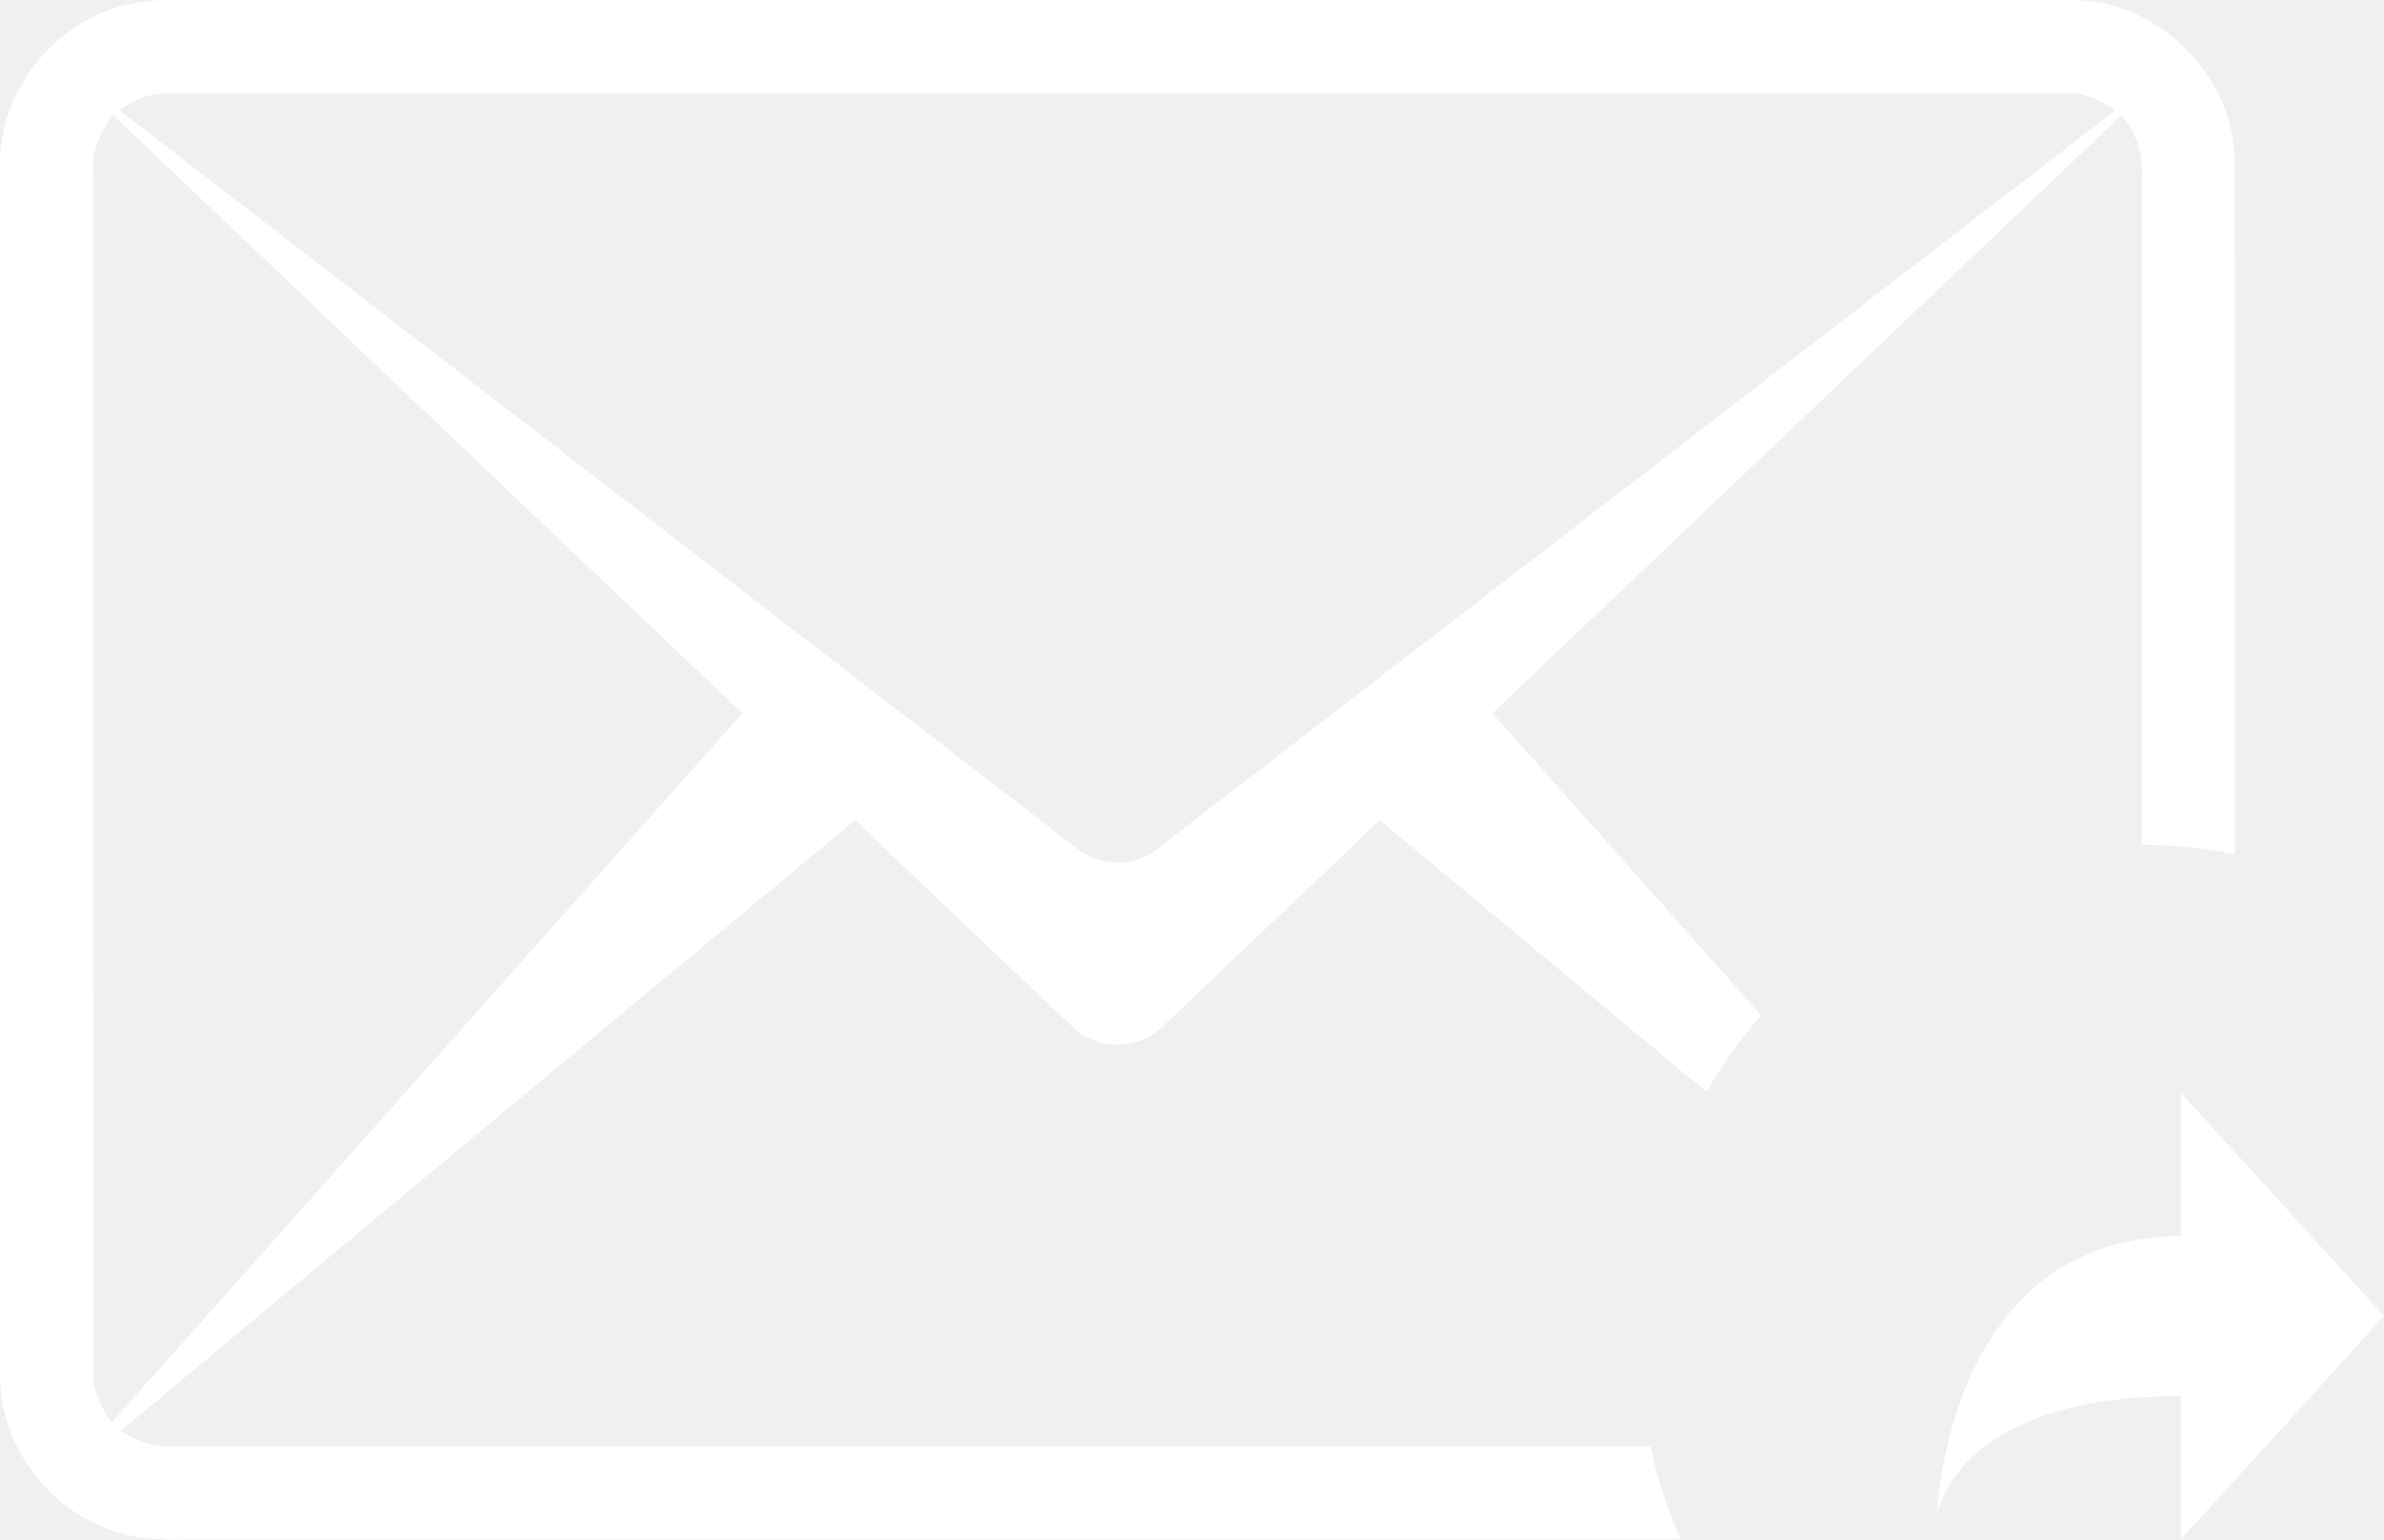
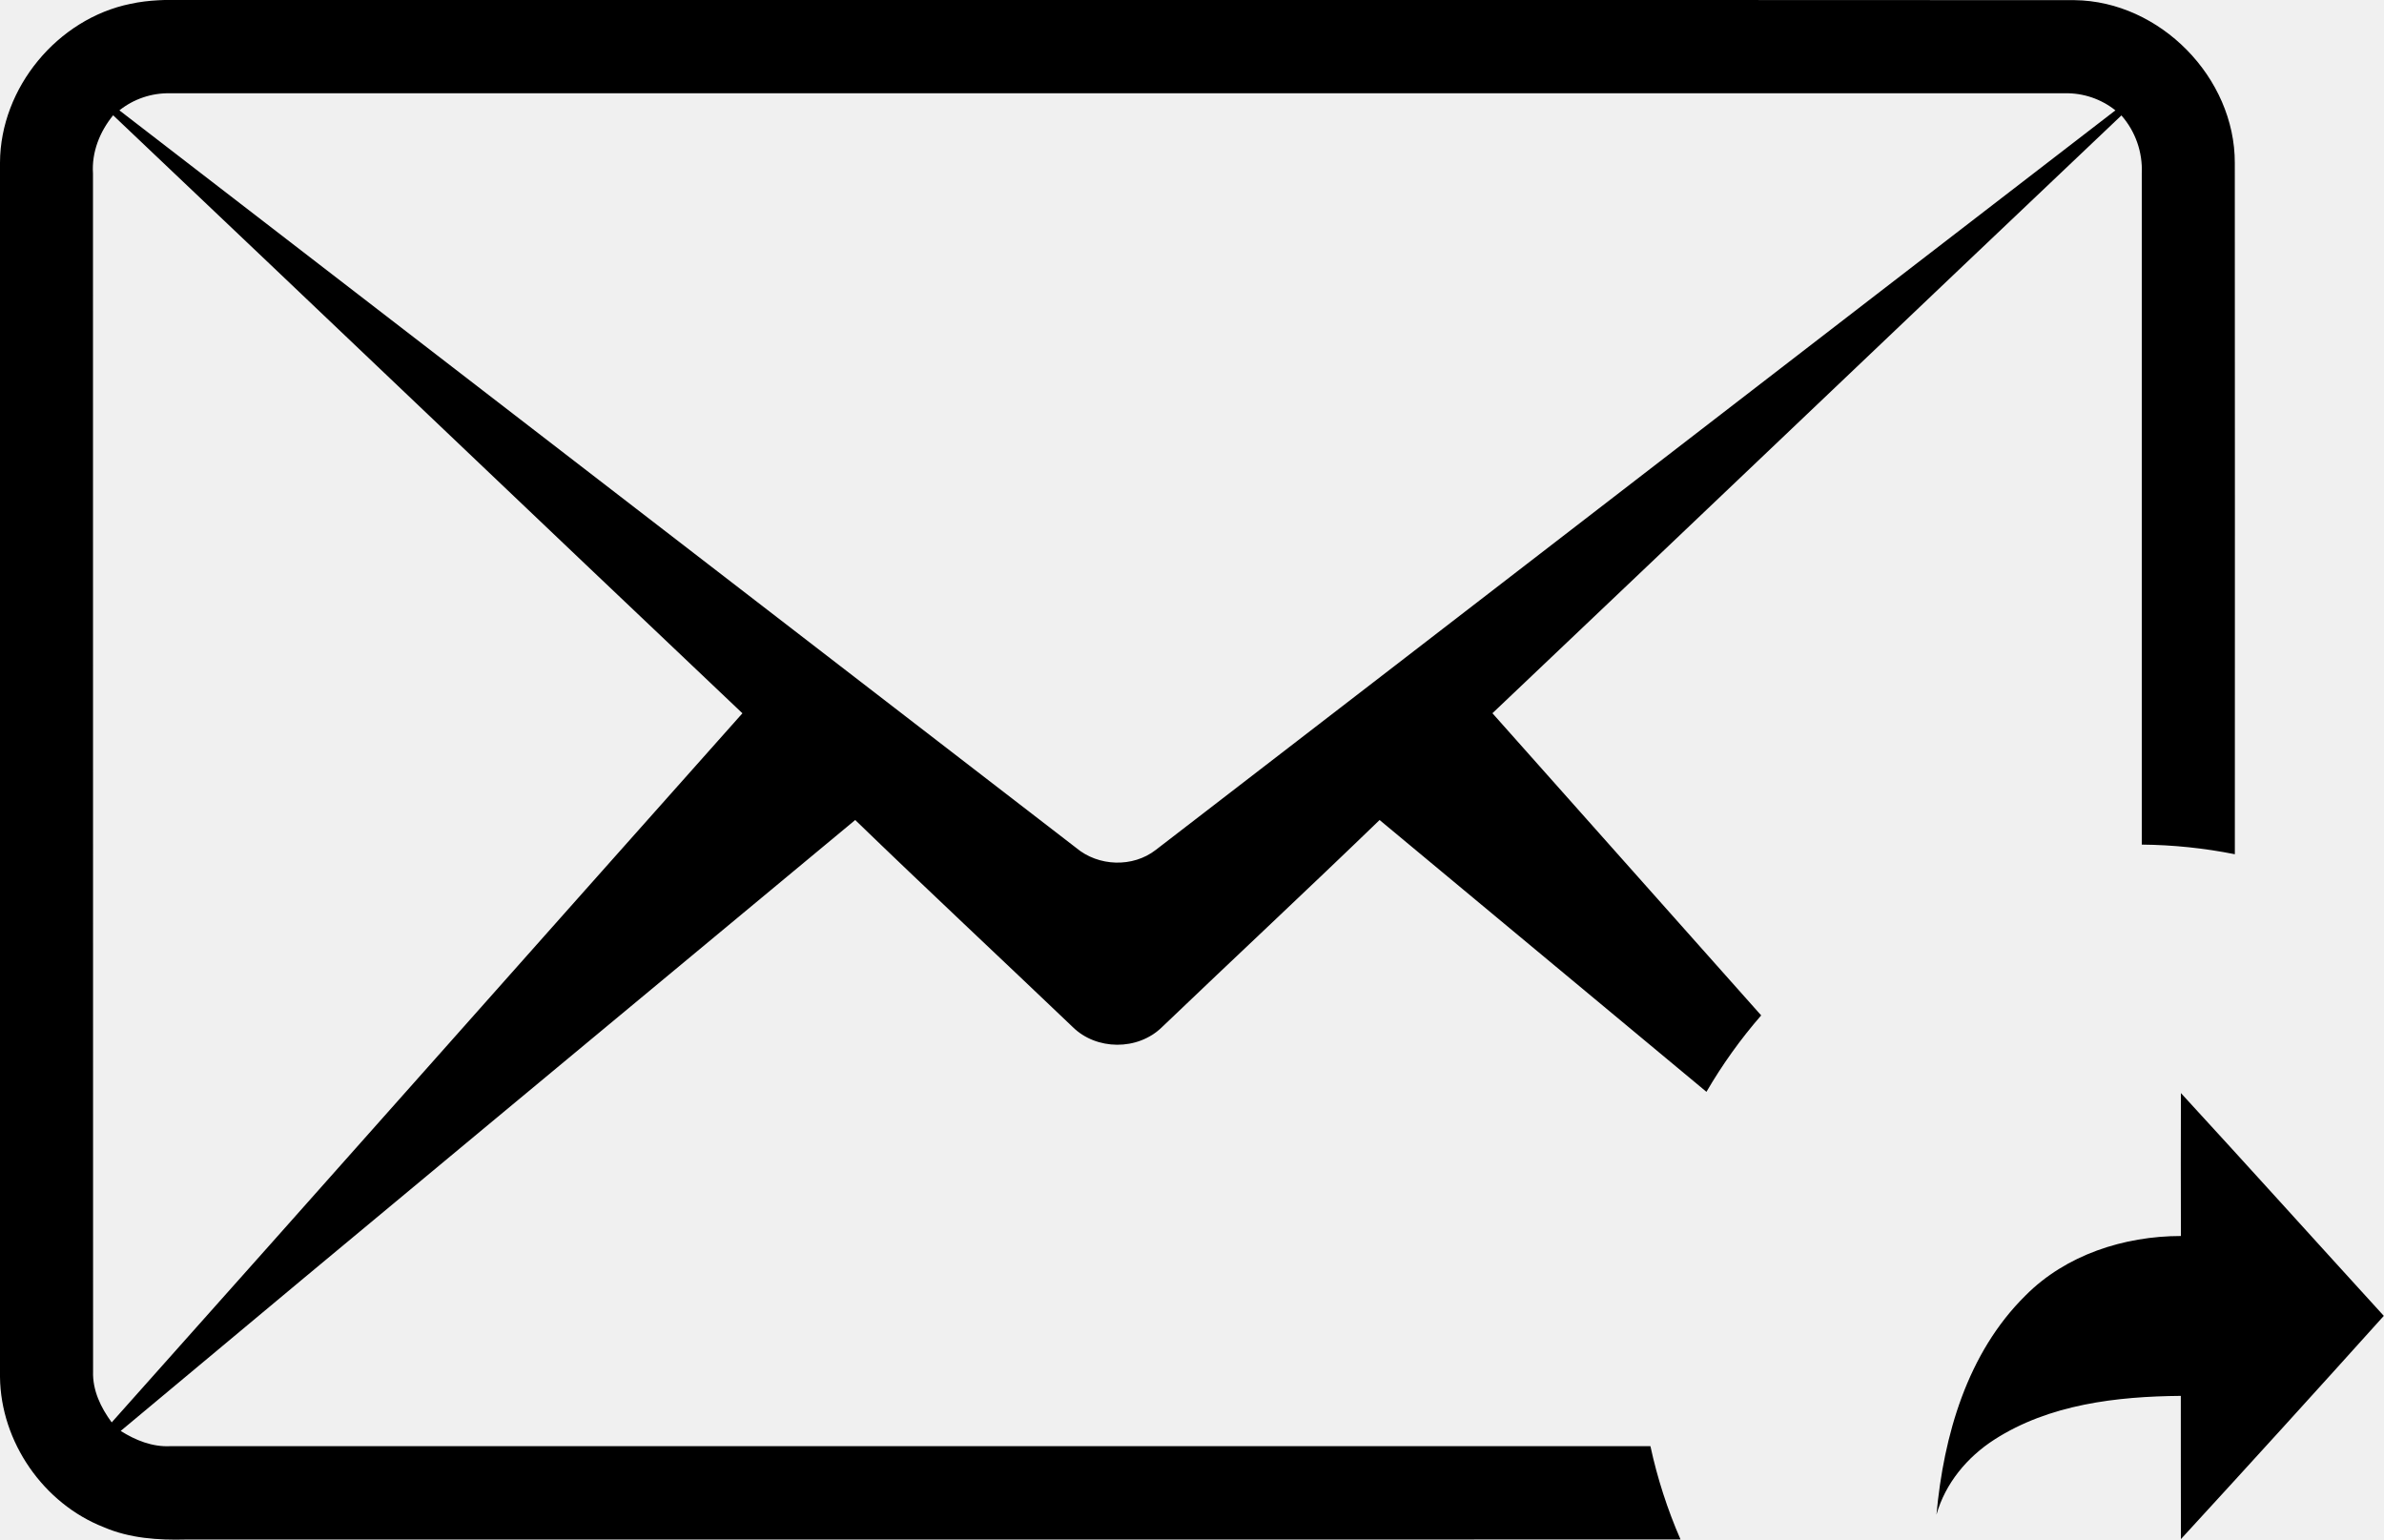
<svg xmlns="http://www.w3.org/2000/svg" preserveAspectRatio="xMidYMid" width="48" height="31" viewBox="0 0 48 31">
-   <defs>
-     <style>
-       .cls-1 {
-         fill: #fff;
-         fill-rule: evenodd;
-       }
-     </style>
-   </defs>
-   <path d="M43.123,3.489 C43.146,3.061 42.990,2.646 42.713,2.324 C38.487,6.331 34.274,10.353 30.049,14.361 C31.853,16.389 33.657,18.416 35.460,20.445 C35.046,20.921 34.677,21.436 34.358,21.984 C32.163,20.161 29.971,18.335 27.777,16.511 C26.327,17.913 24.850,19.290 23.392,20.685 C22.907,21.157 22.074,21.152 21.595,20.676 C20.139,19.285 18.666,17.911 17.219,16.511 C12.289,20.610 7.348,24.698 2.430,28.812 C2.728,29.000 3.067,29.136 3.424,29.119 C13.359,29.119 23.295,29.119 33.230,29.119 C33.371,29.771 33.575,30.399 33.836,30.997 C23.804,30.997 13.773,30.996 3.742,30.998 C3.183,31.013 2.610,30.974 2.092,30.751 C0.877,30.277 0.014,29.034 -0.000,27.726 C-0.003,19.575 -0.003,11.424 -0.000,3.273 C0.007,1.766 1.159,0.376 2.629,0.077 C2.998,-0.004 3.376,-0.007 3.751,-0.002 C16.424,0.003 29.097,-0.005 41.770,0.003 C43.489,0.023 45.001,1.561 44.996,3.283 C44.999,7.922 44.998,12.561 44.997,17.200 C44.391,17.077 43.763,17.014 43.123,17.006 C43.122,12.500 43.123,7.994 43.123,3.489 ZM1.872,3.493 C1.875,11.532 1.871,19.573 1.874,27.613 C1.861,27.993 2.029,28.341 2.249,28.640 C6.489,23.888 10.712,19.119 14.948,14.362 C10.719,10.354 6.506,6.329 2.278,2.321 C2.009,2.651 1.844,3.062 1.872,3.493 ZM41.571,1.878 C28.854,1.878 16.138,1.878 3.422,1.878 C3.051,1.862 2.696,2.000 2.404,2.222 C8.826,7.171 15.247,12.122 21.668,17.072 C22.115,17.448 22.809,17.473 23.272,17.112 C29.715,12.152 36.150,7.182 42.592,2.222 C42.299,1.999 41.943,1.861 41.571,1.878 ZM43.911,24.887 C43.908,23.927 43.908,22.968 43.911,22.009 C45.280,23.498 46.632,25.000 47.996,26.495 C46.644,28.001 45.279,29.498 43.911,30.990 C43.908,30.029 43.910,29.067 43.909,28.106 C42.620,28.117 41.260,28.276 40.157,28.985 C39.606,29.338 39.166,29.870 38.989,30.498 C39.134,28.908 39.606,27.245 40.782,26.085 C41.593,25.267 42.765,24.888 43.911,24.887 Z" class="cls-1" />
+   <defs />
+   <path d="M43.123 3.489a1.658 1.658 0 0 0-.41-1.165c-4.226 4.007-8.439 8.029-12.664 12.037 1.804 2.028 3.608 4.055 5.411 6.084-.414.476-.783.991-1.102 1.539-2.195-1.823-4.387-3.649-6.581-5.473-1.45 1.402-2.927 2.779-4.385 4.174-.485.472-1.318.467-1.797-.009-1.456-1.391-2.929-2.765-4.376-4.165-4.93 4.099-9.871 8.187-14.789 12.301.298.188.637.324.994.307H33.23a9.95 9.95 0 0 0 .606 1.878c-10.032 0-20.063-.001-30.094.001-.559.015-1.132-.024-1.65-.247C.877 30.277.014 29.034 0 27.726c-.003-8.151-.003-16.302 0-24.453C.007 1.766 1.159.376 2.629.077c.369-.081.747-.084 1.122-.079C16.424.003 29.097-.005 41.77.003c1.719.02 3.231 1.558 3.226 3.28.003 4.639.002 9.278.001 13.917a10.058 10.058 0 0 0-1.874-.194V3.489zm-41.251.004c.003 8.039-.001 16.08.002 24.12-.013.38.155.728.375 1.027 4.24-4.752 8.463-9.521 12.699-14.278-4.229-4.008-8.442-8.033-12.67-12.041-.269.33-.434.741-.406 1.172zm39.699-1.615H3.422a1.582 1.582 0 0 0-1.018.344c6.422 4.949 12.843 9.9 19.264 14.85.447.376 1.141.401 1.604.04 6.443-4.96 12.878-9.93 19.32-14.89a1.579 1.579 0 0 0-1.021-.344zm2.34 23.009c-.003-.96-.003-1.919 0-2.878 1.369 1.489 2.721 2.991 4.085 4.486a578.528 578.528 0 0 1-4.085 4.495c-.003-.961-.001-1.923-.002-2.884-1.289.011-2.649.17-3.752.879-.551.353-.991.885-1.168 1.513.145-1.59.617-3.253 1.793-4.413.811-.818 1.983-1.197 3.129-1.198z" class="cls-1" />
</svg>
